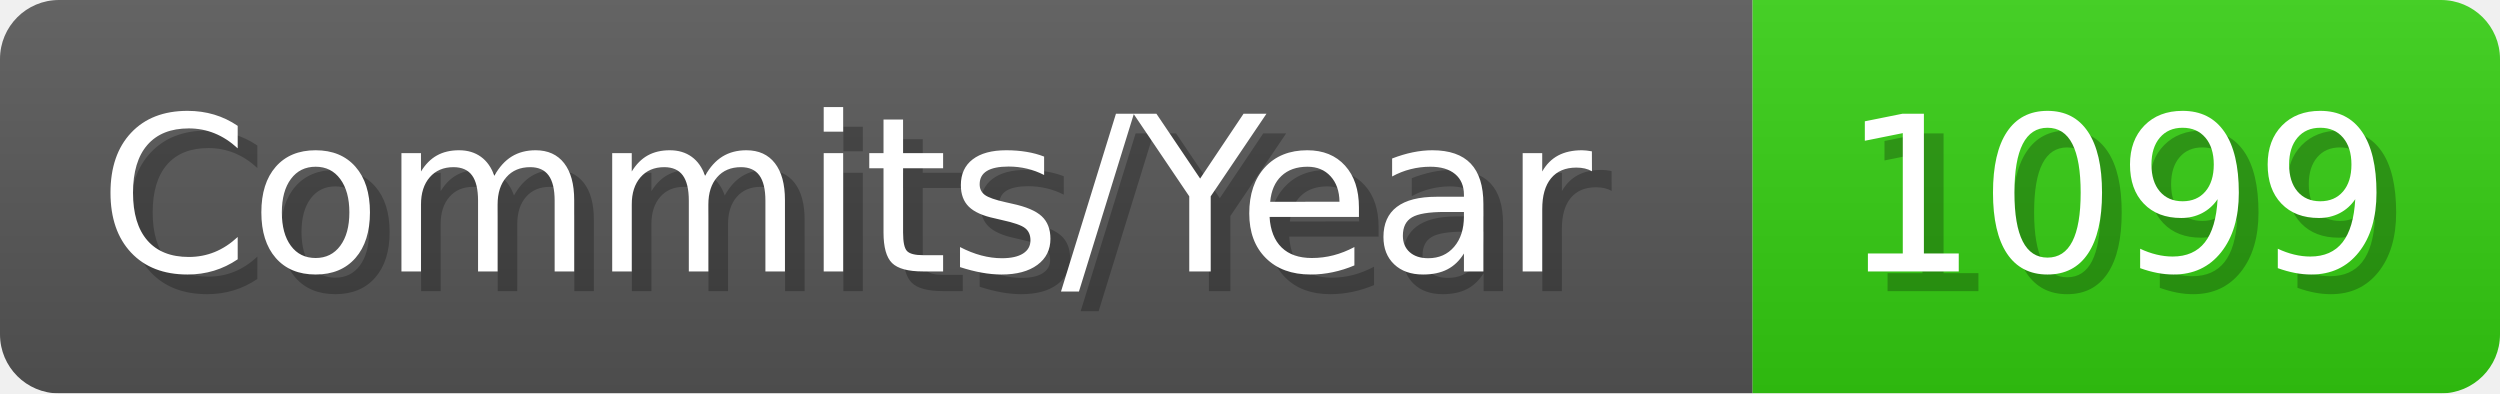
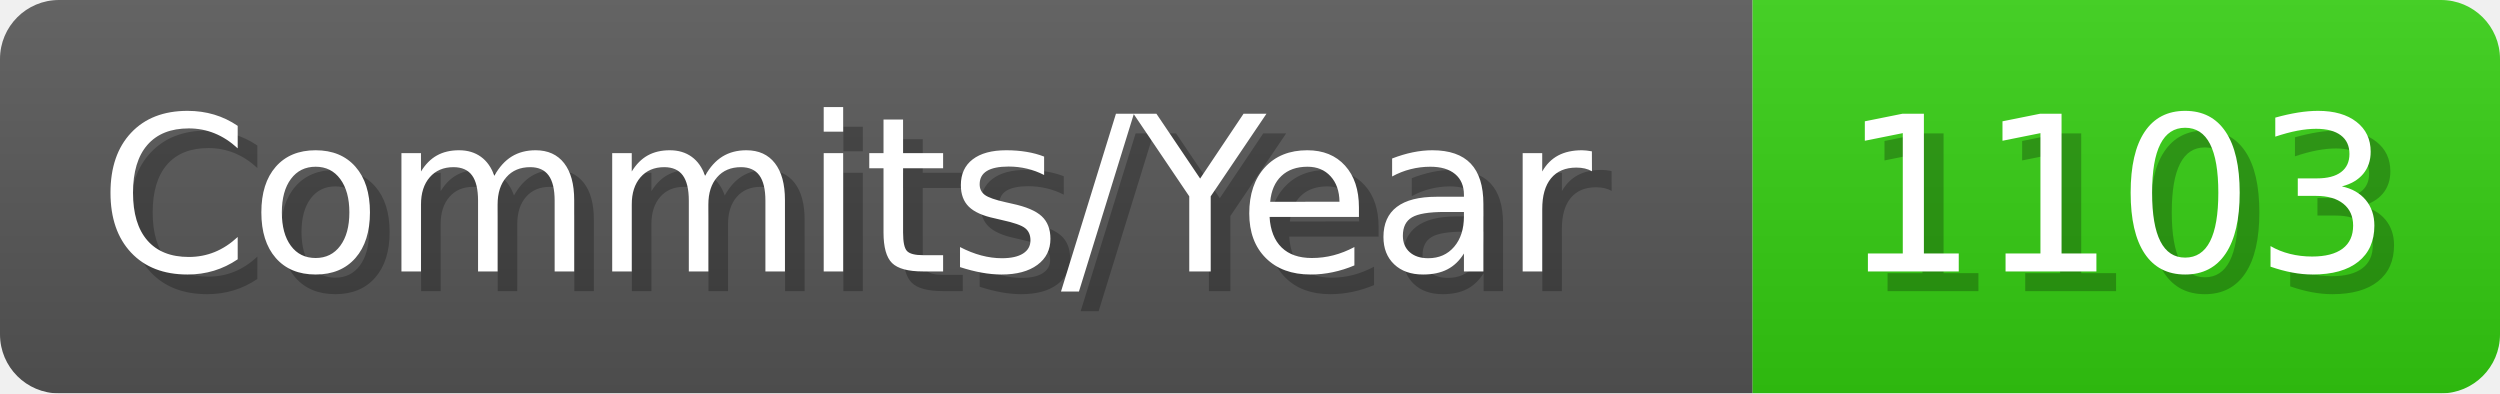
- <svg xmlns="http://www.w3.org/2000/svg" width="127.1" height="20" viewBox="0 0 1271 200" role="img" aria-label="Commits/Year: 1099">
+ <svg xmlns="http://www.w3.org/2000/svg" width="127.1" height="20" viewBox="0 0 1271 200" role="img" aria-label="Commits/Year: 1103">
  <linearGradient id="aUPdi" x2="0" y2="100%">
    <stop offset="0" stop-opacity=".1" stop-color="#EEE" />
    <stop offset="1" stop-opacity=".1" />
  </linearGradient>
  <mask id="WfAiQ">
    <rect width="1271" height="200" rx="30" fill="#FFF" />
  </mask>
  <g mask="url(#WfAiQ)">
    <rect width="891" height="200" fill="#555" />
    <rect width="380" height="200" fill="#3C1" x="891" />
    <rect width="1271" height="200" fill="url(#aUPdi)" />
  </g>
  <g aria-hidden="true" fill="#fff" text-anchor="start" font-family="Verdana,DejaVu Sans,sans-serif" font-size="110">
    <text x="60" y="148" textLength="791" fill="#000" opacity="0.25">Commits/Year</text>
    <text x="50" y="138" textLength="791">Commits/Year</text>
-     <text x="946" y="148" textLength="280" fill="#000" opacity="0.25">1099</text>
-     <text x="936" y="138" textLength="280">1099</text>
+     <text x="946" y="148" textLength="280" fill="#000" opacity="0.25">1103</text>
+     <text x="936" y="138" textLength="280">1103</text>
  </g>
</svg>
